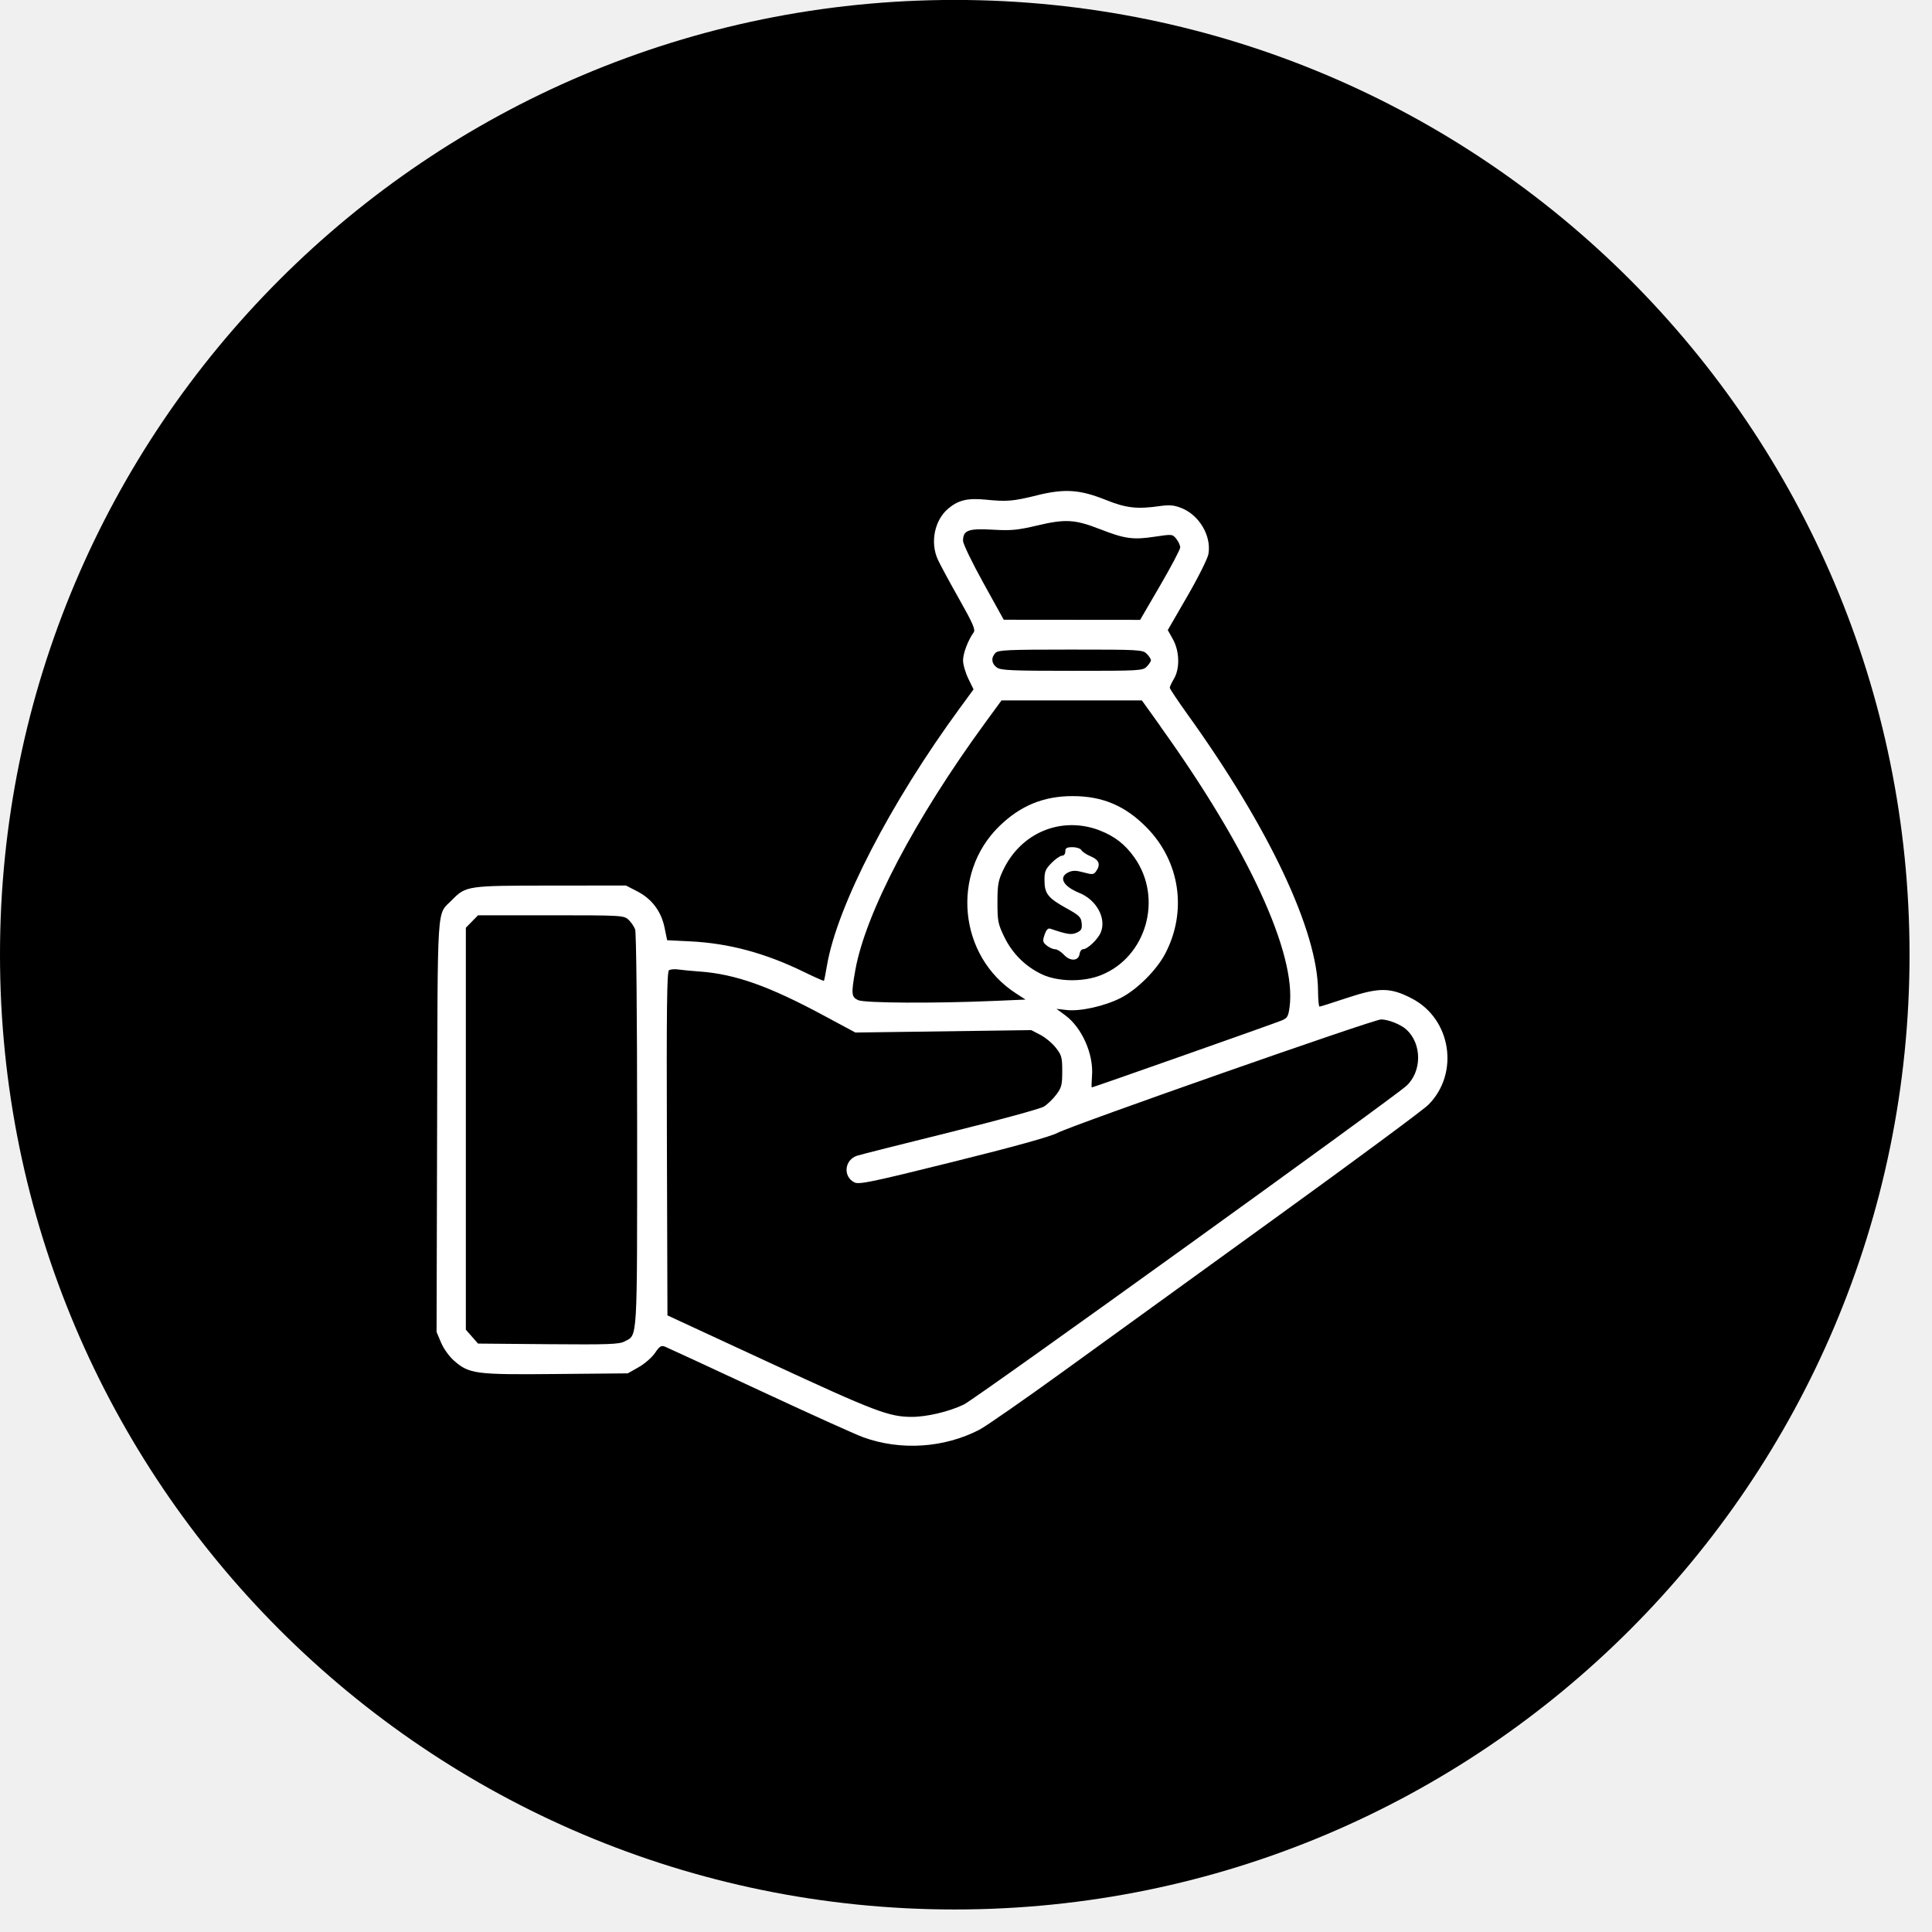
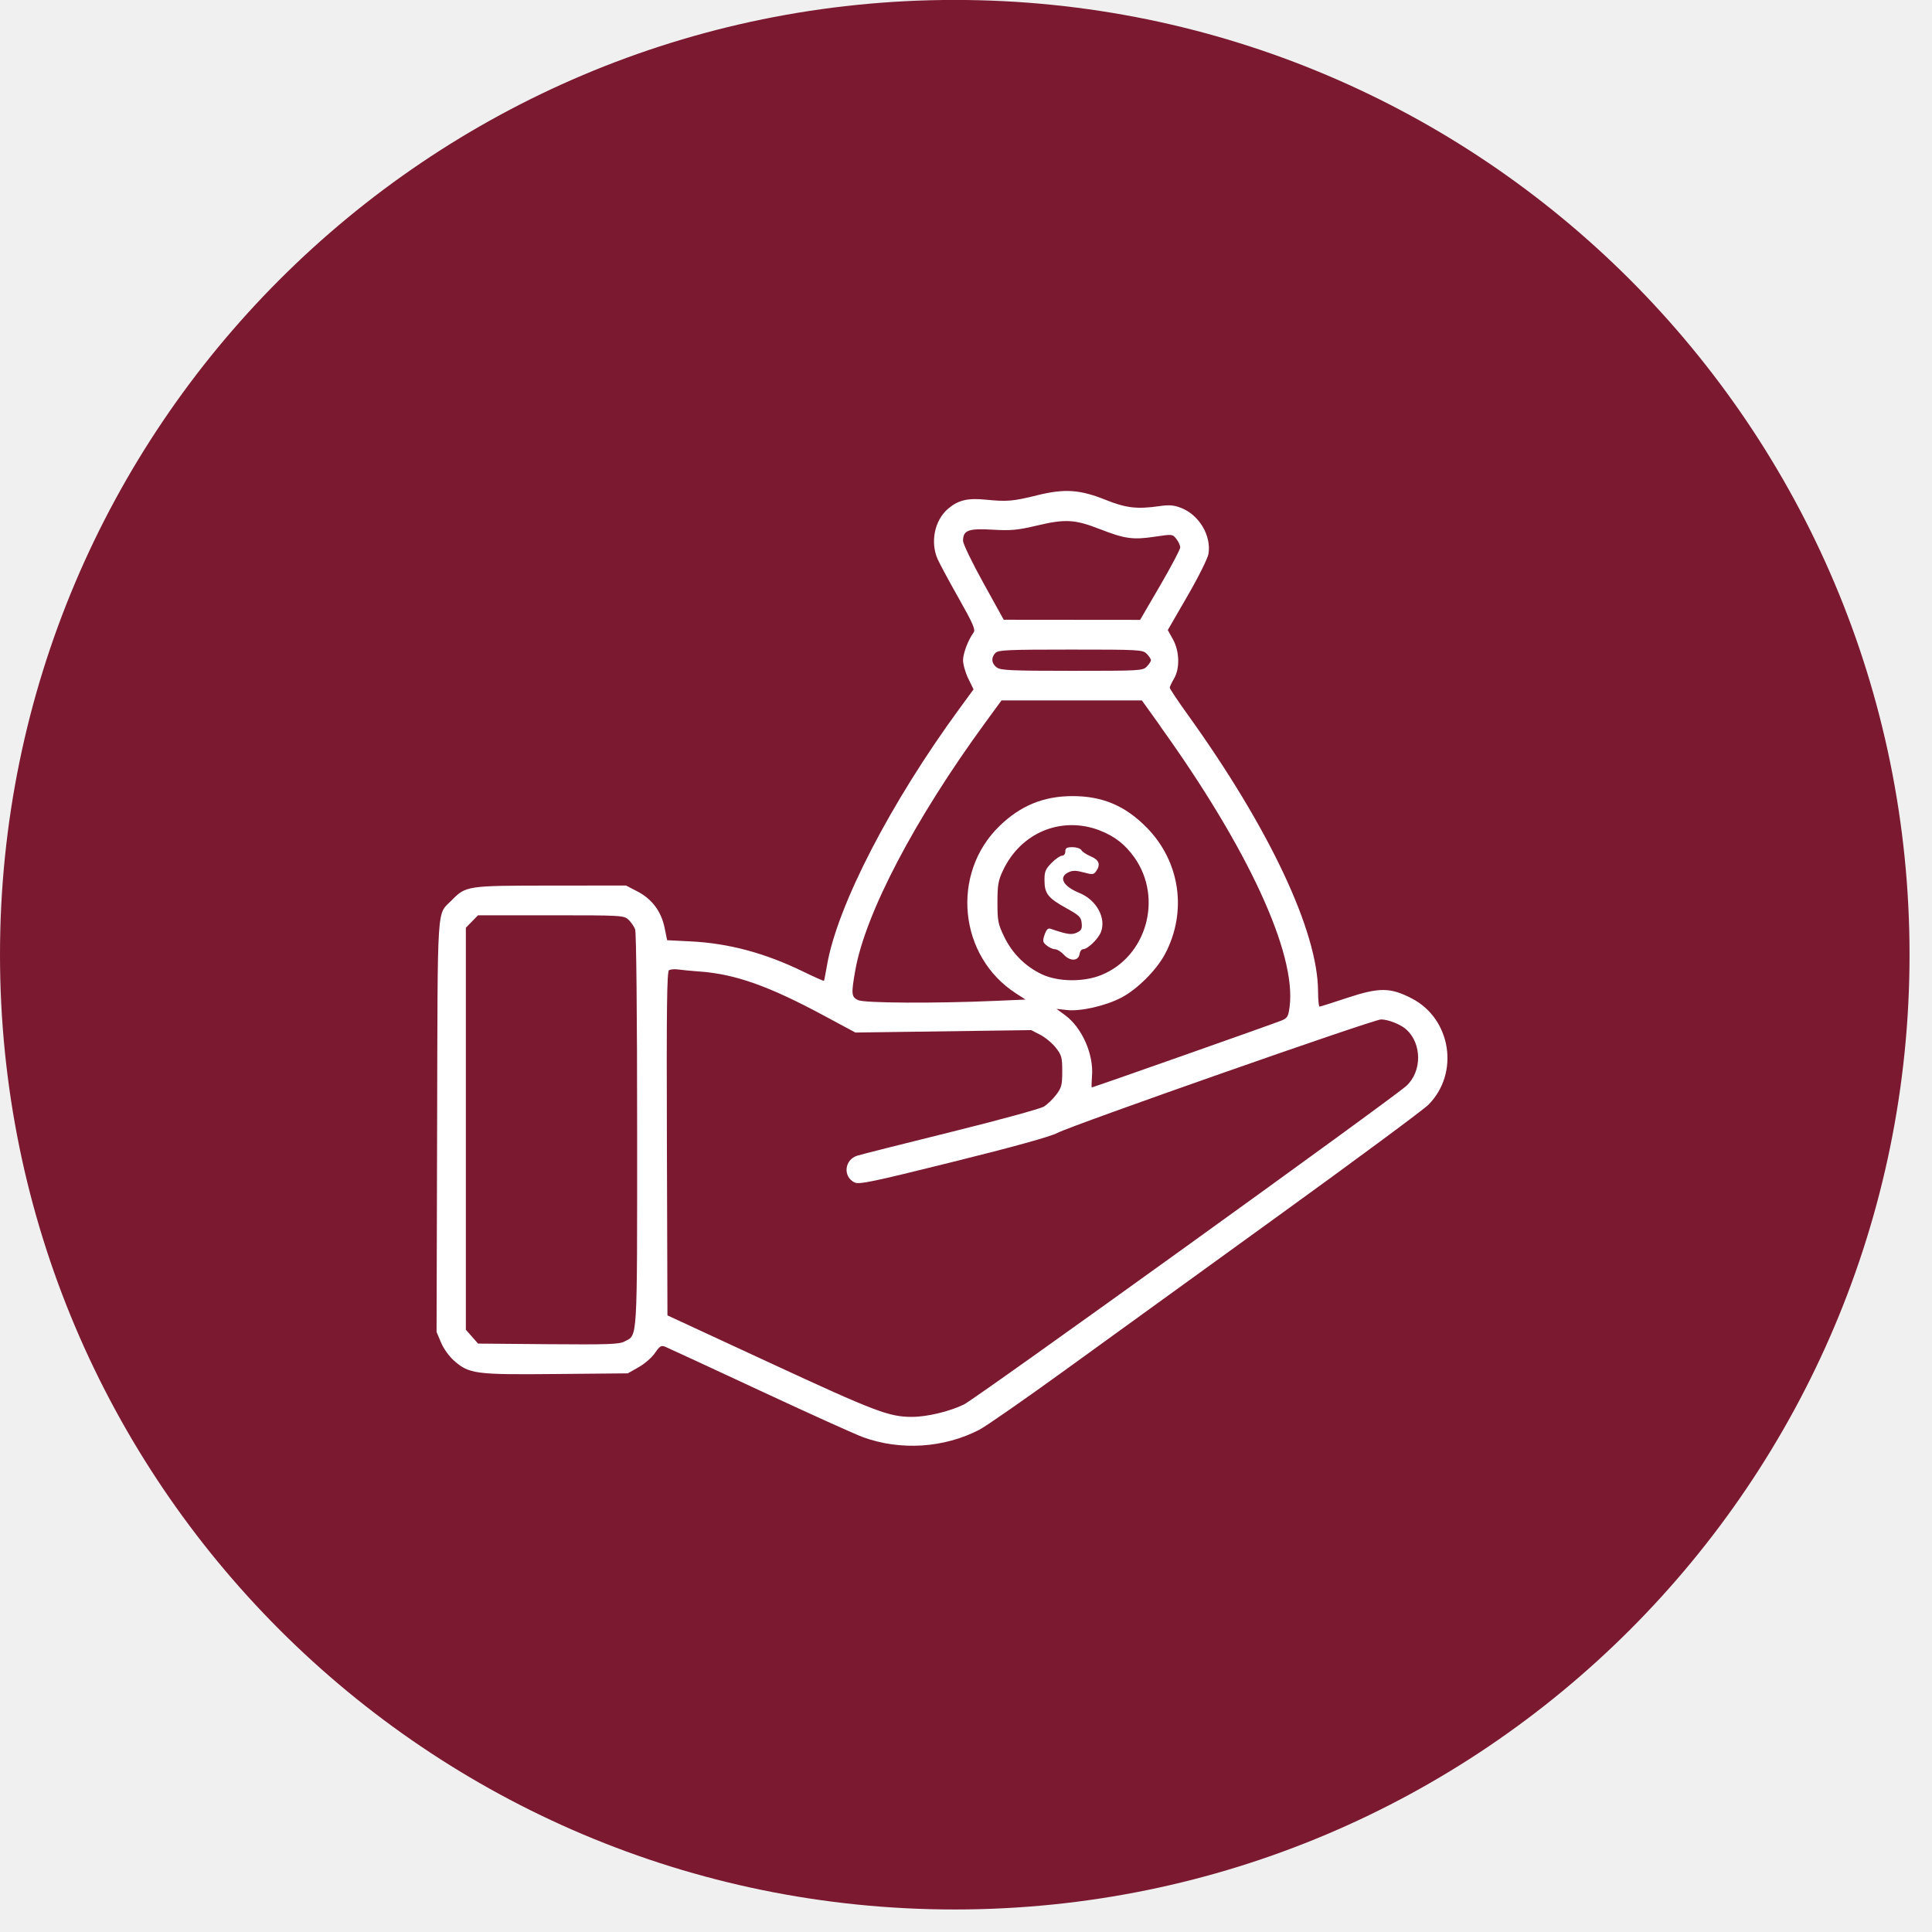
<svg xmlns="http://www.w3.org/2000/svg" version="1.1" width="32" height="32" viewBox="0 0 32 32">
-   <path fill="#000" d="M15.814 31.627c8.734 0 15.814-7.080 15.814-15.814s-7.080-15.814-15.814-15.814c-8.734 0-15.814 7.080-15.814 15.814s7.080 15.814 15.814 15.814z" />
+   <path fill="#7b1931" d="M15.814 31.627c8.734 0 15.814-7.080 15.814-15.814s-7.080-15.814-15.814-15.814c-8.734 0-15.814 7.080-15.814 15.814s7.080 15.814 15.814 15.814z" />
  <path fill="#fff" d="M17.178 8.204c-0.404 0.099-0.497 0.107-0.851 0.072-0.301-0.030-0.457 0.008-0.625 0.151-0.223 0.191-0.297 0.554-0.171 0.836 0.035 0.078 0.192 0.37 0.35 0.649 0.232 0.411 0.279 0.517 0.246 0.562-0.092 0.128-0.175 0.345-0.176 0.462-0 0.069 0.039 0.205 0.087 0.304l0.087 0.178-0.229 0.313c-1.146 1.564-2.028 3.27-2.198 4.256-0.023 0.136-0.046 0.252-0.051 0.258s-0.155-0.061-0.334-0.148c-0.637-0.311-1.242-0.474-1.88-0.505l-0.383-0.019-0.042-0.205c-0.055-0.272-0.21-0.479-0.452-0.604l-0.188-0.097-1.248 0.001c-1.387 0.001-1.402 0.003-1.639 0.244-0.25 0.254-0.231-0.041-0.241 3.743l-0.009 3.407 0.075 0.177c0.043 0.102 0.135 0.229 0.216 0.3 0.25 0.218 0.356 0.232 1.69 0.219l1.186-0.011 0.18-0.102c0.099-0.056 0.221-0.162 0.271-0.236 0.076-0.112 0.103-0.129 0.166-0.104 0.041 0.016 0.744 0.342 1.562 0.723s1.593 0.732 1.722 0.778c0.618 0.224 1.337 0.178 1.922-0.125 0.108-0.056 0.741-0.496 1.407-0.978s2.261-1.637 3.545-2.565c1.284-0.928 2.402-1.756 2.485-1.839 0.519-0.521 0.38-1.422-0.273-1.761-0.356-0.185-0.54-0.186-1.072-0.010-0.24 0.080-0.446 0.145-0.458 0.145s-0.023-0.115-0.024-0.255c-0.003-0.992-0.808-2.702-2.157-4.579-0.164-0.229-0.299-0.43-0.299-0.448s0.031-0.084 0.069-0.148c0.101-0.168 0.093-0.458-0.017-0.655l-0.085-0.152 0.326-0.564c0.18-0.311 0.336-0.624 0.348-0.698 0.050-0.301-0.154-0.645-0.452-0.761-0.12-0.047-0.197-0.053-0.352-0.031-0.377 0.054-0.559 0.034-0.897-0.102-0.43-0.172-0.678-0.189-1.136-0.077zM18.216 8.763c0.41 0.161 0.55 0.181 0.906 0.127 0.294-0.044 0.298-0.044 0.362 0.036 0.035 0.044 0.064 0.108 0.064 0.141s-0.15 0.317-0.332 0.63l-0.332 0.57-2.259-0.002-0.337-0.609c-0.186-0.335-0.337-0.649-0.337-0.698 0-0.175 0.087-0.208 0.487-0.185 0.311 0.018 0.413 0.008 0.741-0.069 0.467-0.111 0.627-0.101 1.038 0.060zM18.994 10.829c0.038 0.039 0.069 0.086 0.069 0.106s-0.031 0.067-0.069 0.106c-0.066 0.068-0.115 0.070-1.238 0.070-1.002 0-1.18-0.008-1.245-0.055-0.090-0.064-0.099-0.164-0.023-0.242 0.047-0.048 0.209-0.055 1.245-0.055 1.145 0 1.194 0.003 1.26 0.070zM19.221 12.034c1.453 2.024 2.254 3.762 2.139 4.641-0.021 0.16-0.036 0.187-0.131 0.227-0.11 0.047-3.123 1.109-3.145 1.109-0.007 0-0.005-0.085 0.003-0.189 0.029-0.36-0.165-0.8-0.444-1.006l-0.144-0.106 0.168 0.019c0.227 0.026 0.637-0.066 0.902-0.203s0.589-0.459 0.731-0.731c0.366-0.699 0.246-1.523-0.304-2.085-0.355-0.363-0.734-0.524-1.23-0.524-0.482 0-0.865 0.158-1.215 0.499-0.808 0.789-0.671 2.157 0.276 2.768l0.159 0.103-0.509 0.022c-0.994 0.043-2.163 0.037-2.265-0.013-0.111-0.053-0.115-0.101-0.046-0.492 0.167-0.945 0.985-2.505 2.148-4.097l0.274-0.375h2.325l0.309 0.431zM18.212 13.754c0.247 0.094 0.425 0.232 0.579 0.451 0.474 0.673 0.199 1.642-0.551 1.945-0.294 0.119-0.716 0.113-0.982-0.012-0.274-0.129-0.492-0.346-0.625-0.622-0.103-0.213-0.112-0.261-0.112-0.568 0-0.289 0.012-0.362 0.091-0.529 0.294-0.628 0.965-0.907 1.6-0.666zM17.645 14.103c0 0.041-0.023 0.070-0.055 0.070-0.030 0-0.108 0.054-0.173 0.12-0.102 0.104-0.118 0.143-0.117 0.29 0.001 0.219 0.059 0.292 0.363 0.46 0.215 0.119 0.243 0.147 0.253 0.248 0.009 0.094-0.005 0.121-0.080 0.156-0.088 0.041-0.158 0.031-0.437-0.064-0.040-0.014-0.068 0.014-0.097 0.098-0.036 0.105-0.033 0.124 0.034 0.179 0.041 0.034 0.103 0.062 0.138 0.062s0.101 0.041 0.147 0.091c0.103 0.113 0.243 0.107 0.26-0.012 0.006-0.044 0.032-0.079 0.058-0.079 0.074 0 0.247-0.165 0.294-0.28 0.095-0.232-0.071-0.537-0.355-0.652-0.272-0.11-0.351-0.263-0.179-0.343 0.068-0.032 0.126-0.031 0.25 0.003 0.144 0.039 0.166 0.037 0.205-0.018 0.079-0.111 0.052-0.189-0.086-0.247-0.071-0.030-0.142-0.077-0.157-0.104s-0.081-0.049-0.147-0.049c-0.096 0-0.119 0.014-0.119 0.070zM10.41 15.233c0.043 0.041 0.092 0.113 0.11 0.161 0.019 0.052 0.033 1.393 0.033 3.325 0 3.56 0.010 3.384-0.209 3.5-0.089 0.047-0.269 0.053-1.265 0.045l-1.161-0.010-0.202-0.23v-6.658l0.202-0.206h1.207c1.178 0 1.209 0.002 1.285 0.074zM11.601 16.092c0.586 0.046 1.135 0.241 2.031 0.722l0.536 0.288 2.912-0.040 0.151 0.078c0.083 0.043 0.198 0.139 0.257 0.214 0.096 0.123 0.106 0.159 0.106 0.39 0 0.226-0.011 0.27-0.099 0.387-0.055 0.073-0.147 0.162-0.206 0.198s-0.753 0.226-1.544 0.422c-0.791 0.196-1.486 0.371-1.545 0.39-0.214 0.066-0.243 0.348-0.046 0.444 0.076 0.037 0.291-0.008 1.631-0.341 1.015-0.252 1.607-0.416 1.728-0.479 0.261-0.135 5.237-1.88 5.361-1.88 0.12 0 0.33 0.084 0.422 0.169 0.256 0.236 0.257 0.688 0.002 0.928-0.215 0.201-7.135 5.185-7.333 5.281-0.242 0.117-0.611 0.205-0.862 0.205-0.377 0-0.609-0.088-2.34-0.89l-1.708-0.791-0.009-2.845c-0.007-2.252 0-2.85 0.035-2.872 0.024-0.015 0.090-0.021 0.147-0.013s0.225 0.025 0.374 0.036z" />
</svg>
